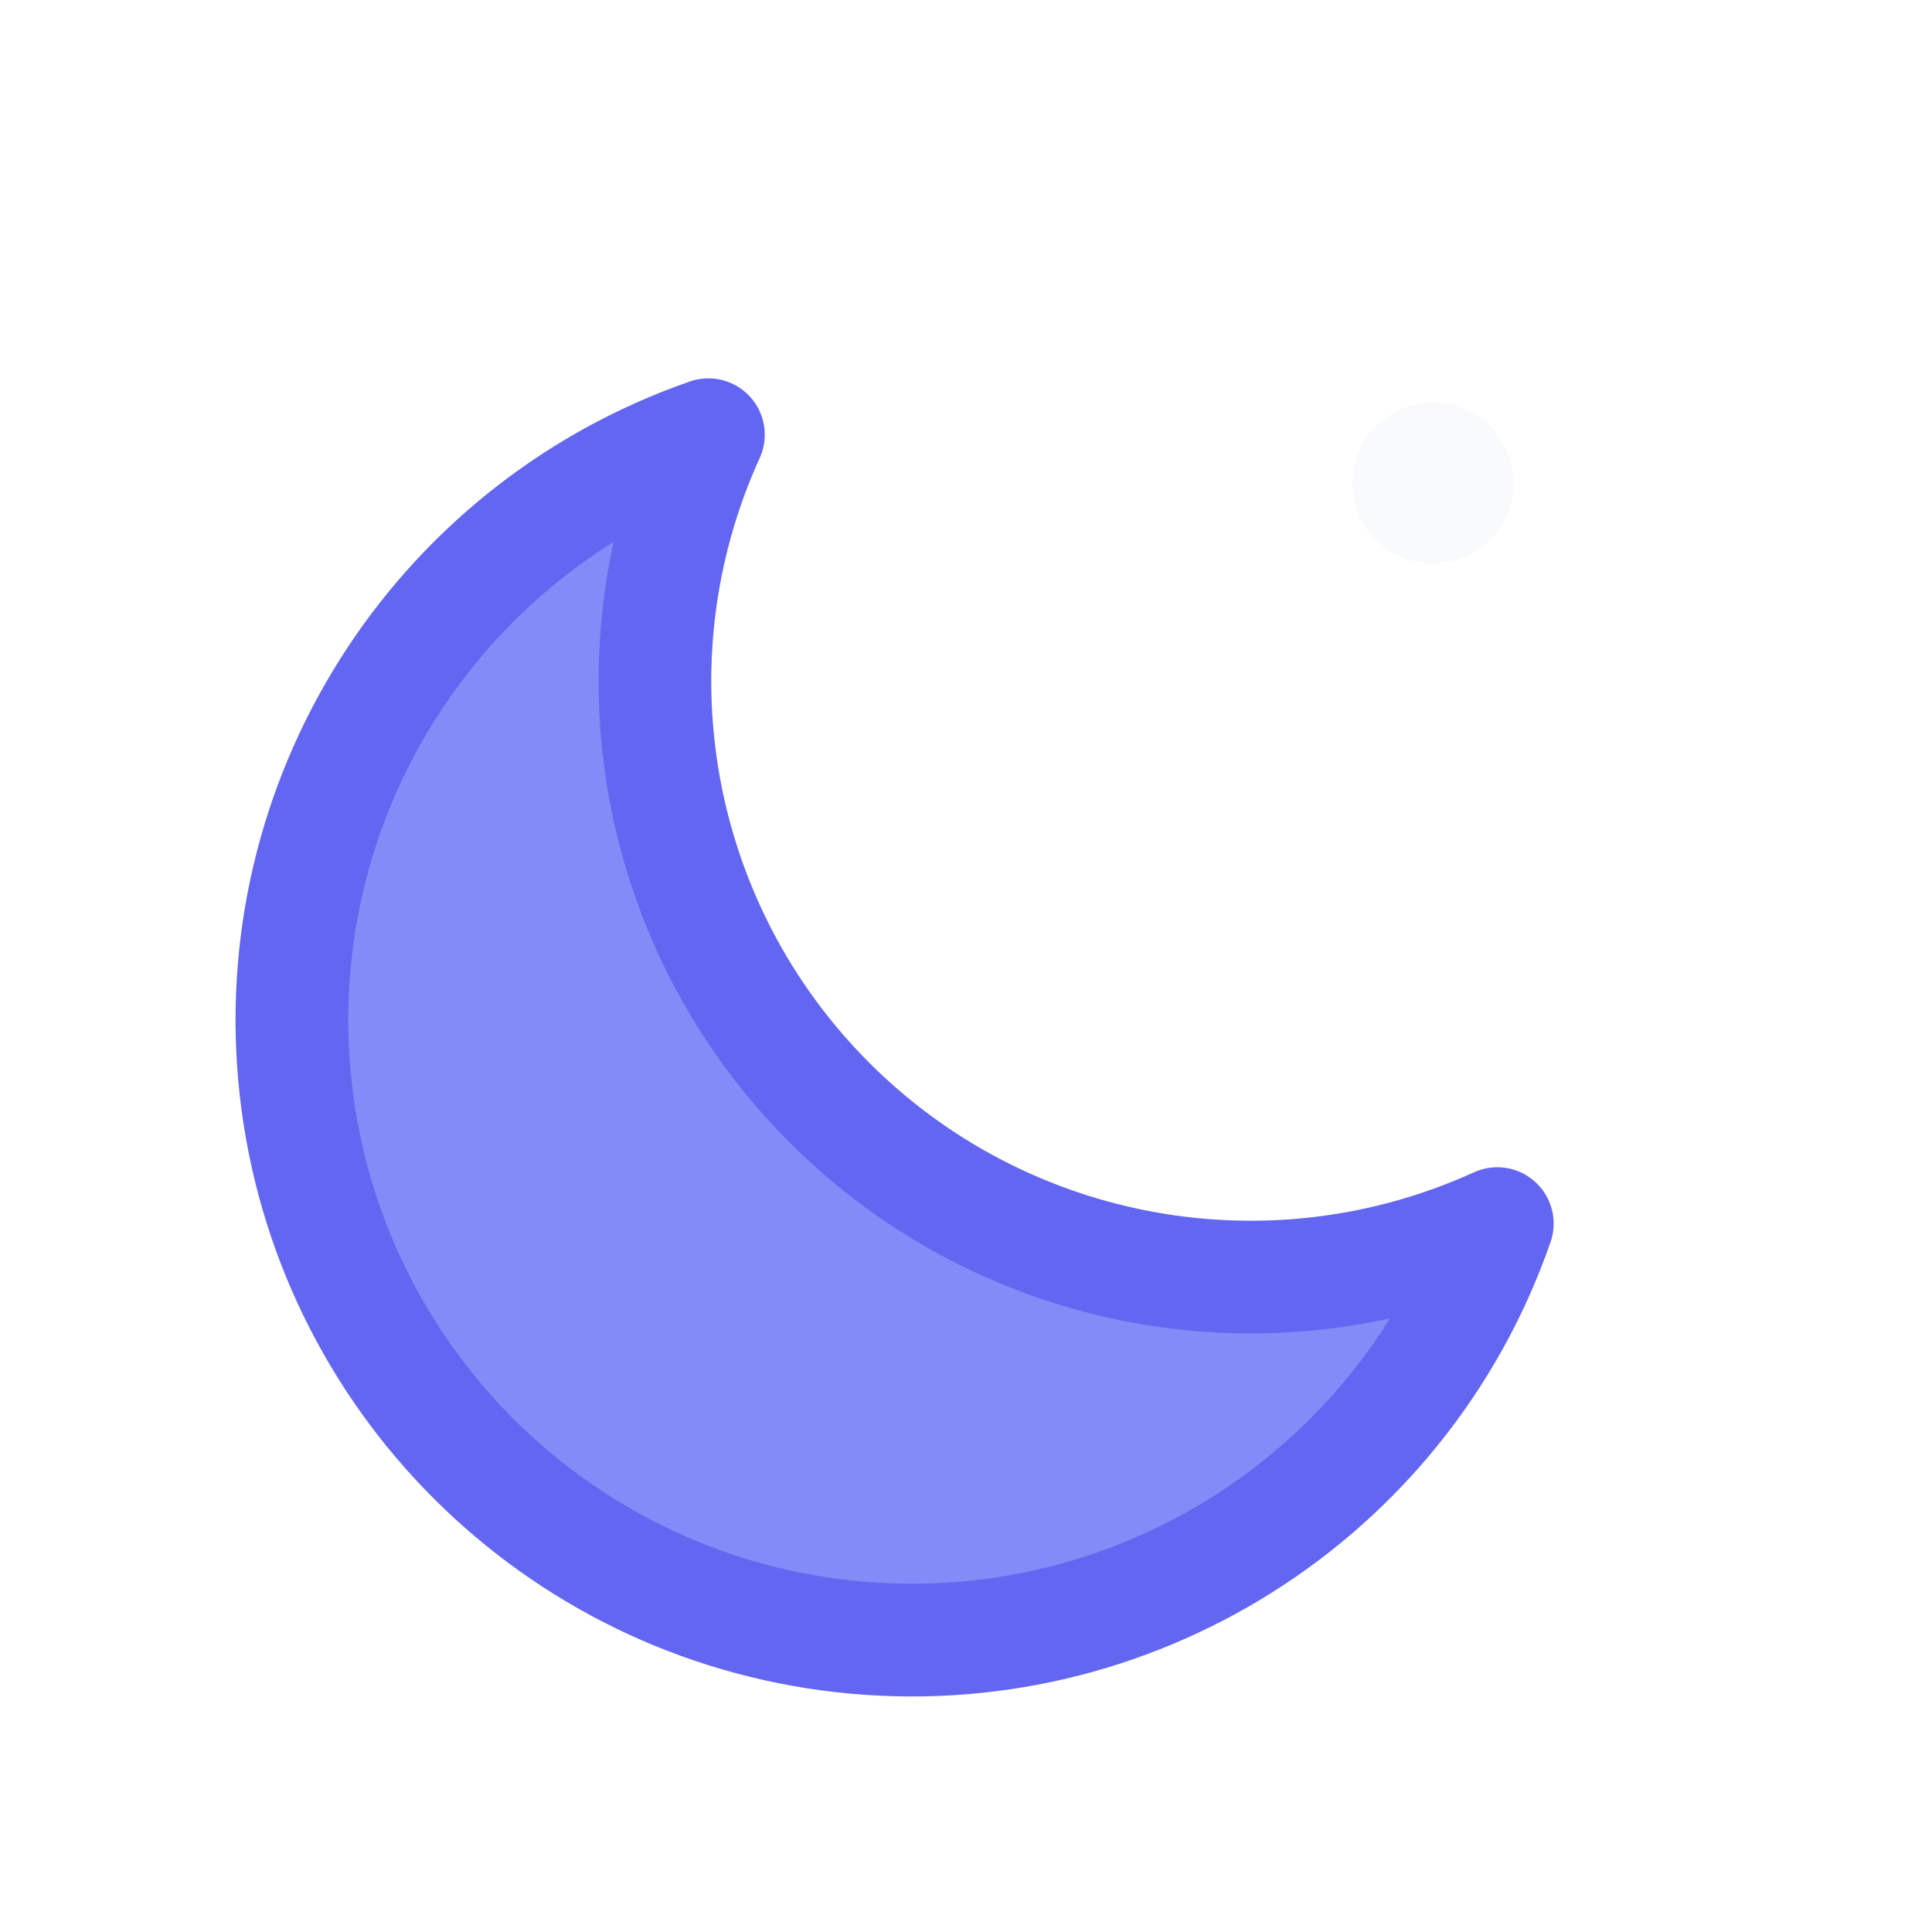
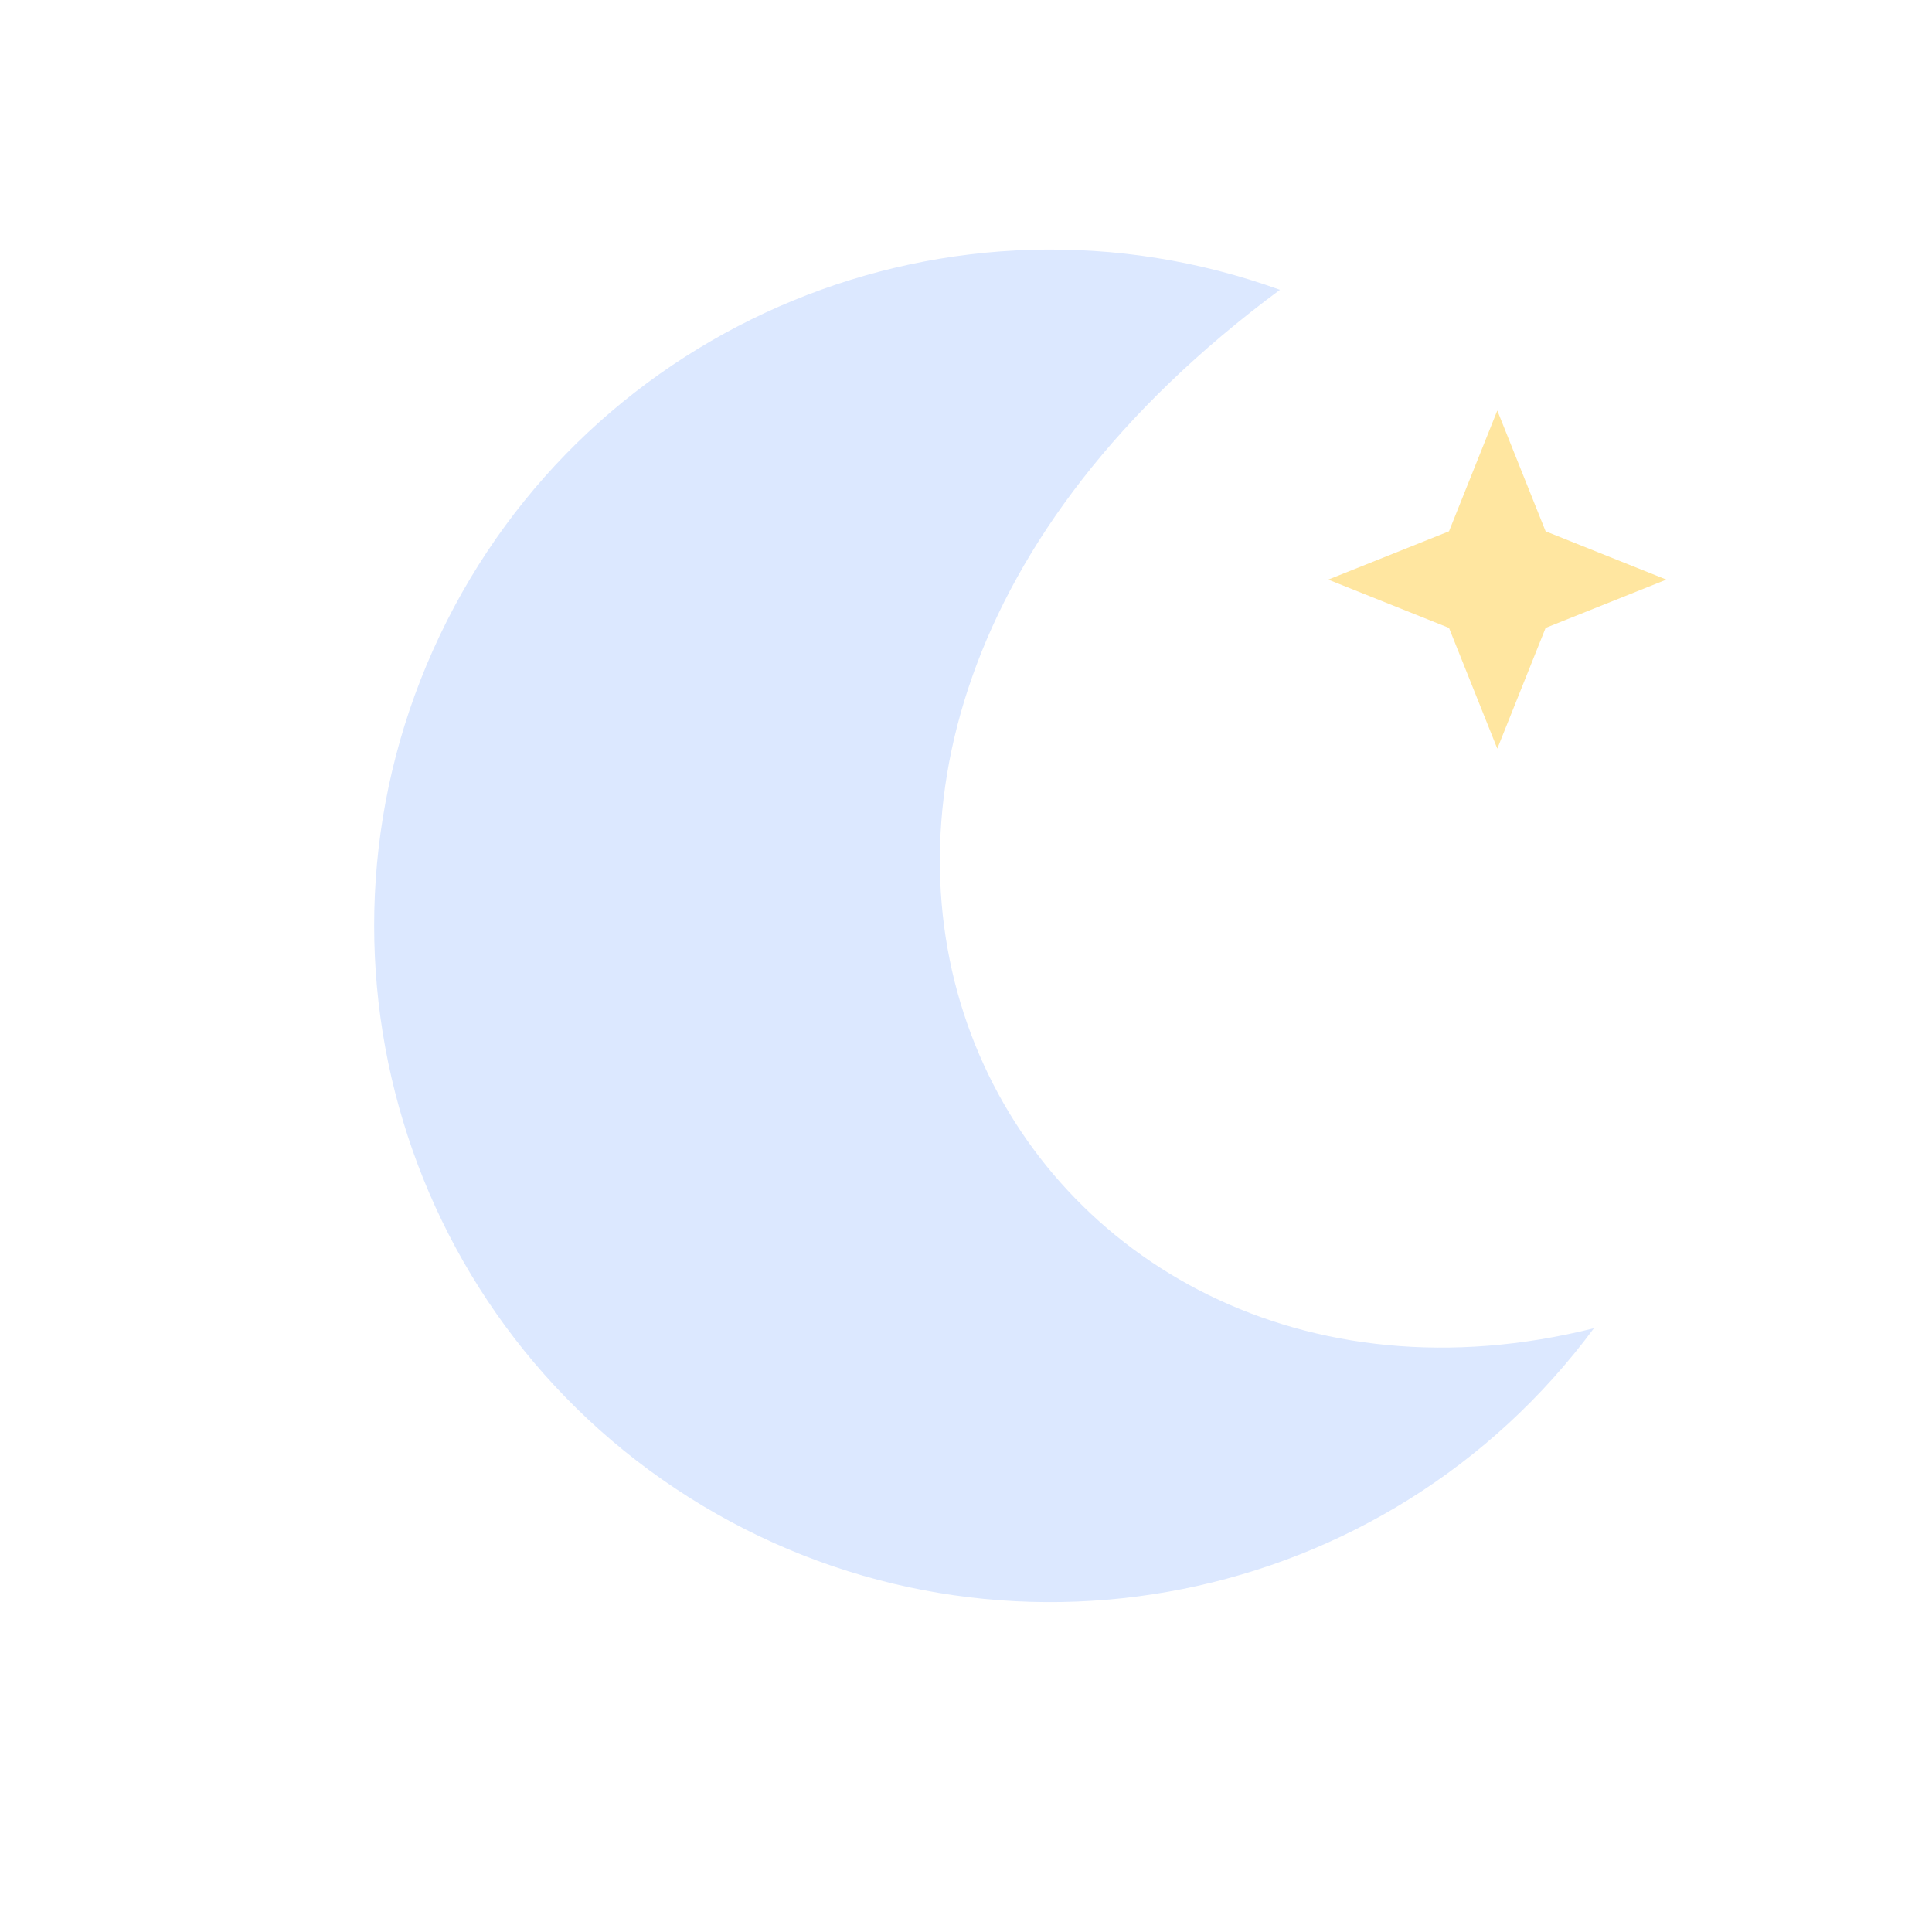
- <svg xmlns="http://www.w3.org/2000/svg" viewBox="0 0 24 24">
-   <path d="M18.6 15.2A7.4 7.4 0 0 1 8.8 5.4a7.7 7.7 0 1 0 9.8 9.8Z" fill="#818CF8" stroke="#6366F1" stroke-width="1.4" stroke-linejoin="round" />
-   <circle cx="17.8" cy="6" r="1" fill="#F8FAFC" />
+ <svg xmlns="http://www.w3.org/2000/svg" width="80" height="80" viewBox="0 0 80 80">
+   <defs>
+     <linearGradient id="cloud" x2="0" y2="1">
+       <stop stop-color="#f8fbff" />
+       <stop offset="1" stop-color="#9aafc6" />
+     </linearGradient>
+     <radialGradient id="sun">
+       <stop stop-color="#fff2a3" />
+       <stop offset="1" stop-color="#ffb32c" />
+     </radialGradient>
+   </defs>
+   <path d="M53 12A28 28 0 1 0 66 55C42 61 26 32 53 12Z" fill="#dce8ff" />
+   <path d="m62 17 2 5 5 2-5 2-2 5-2-5-5-2 5-2Z" fill="#ffe6a0" />
</svg>
